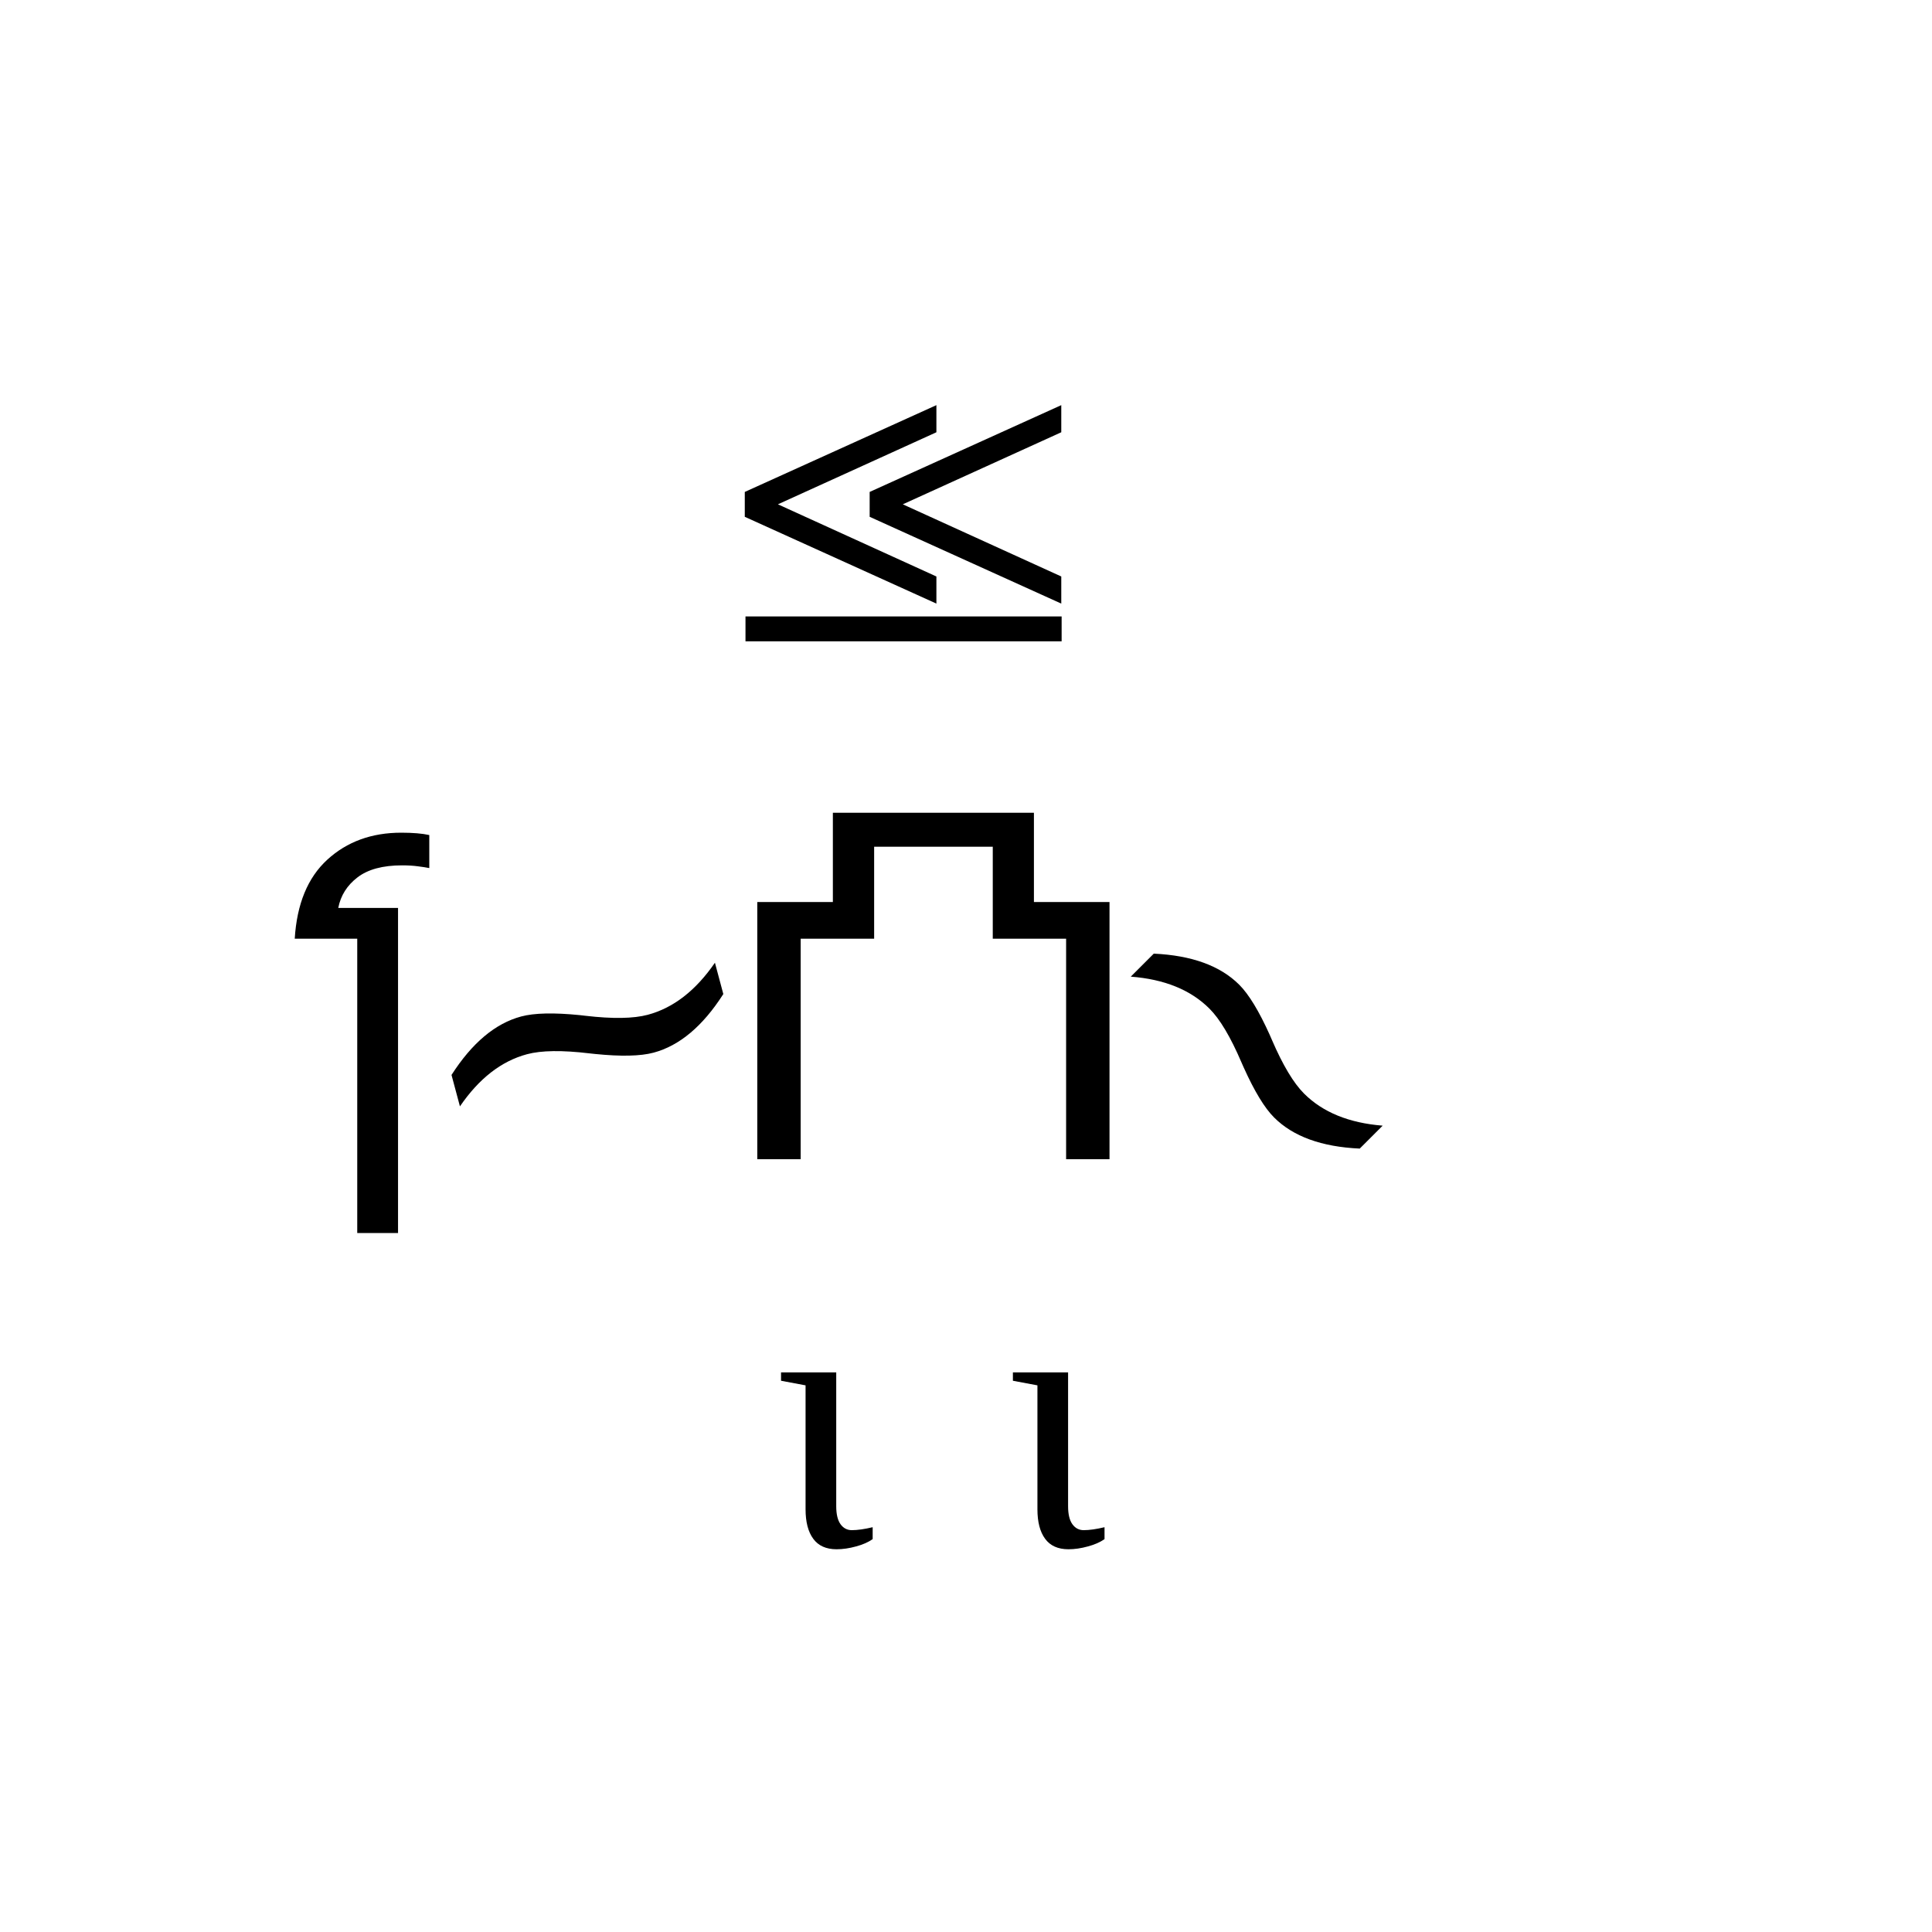
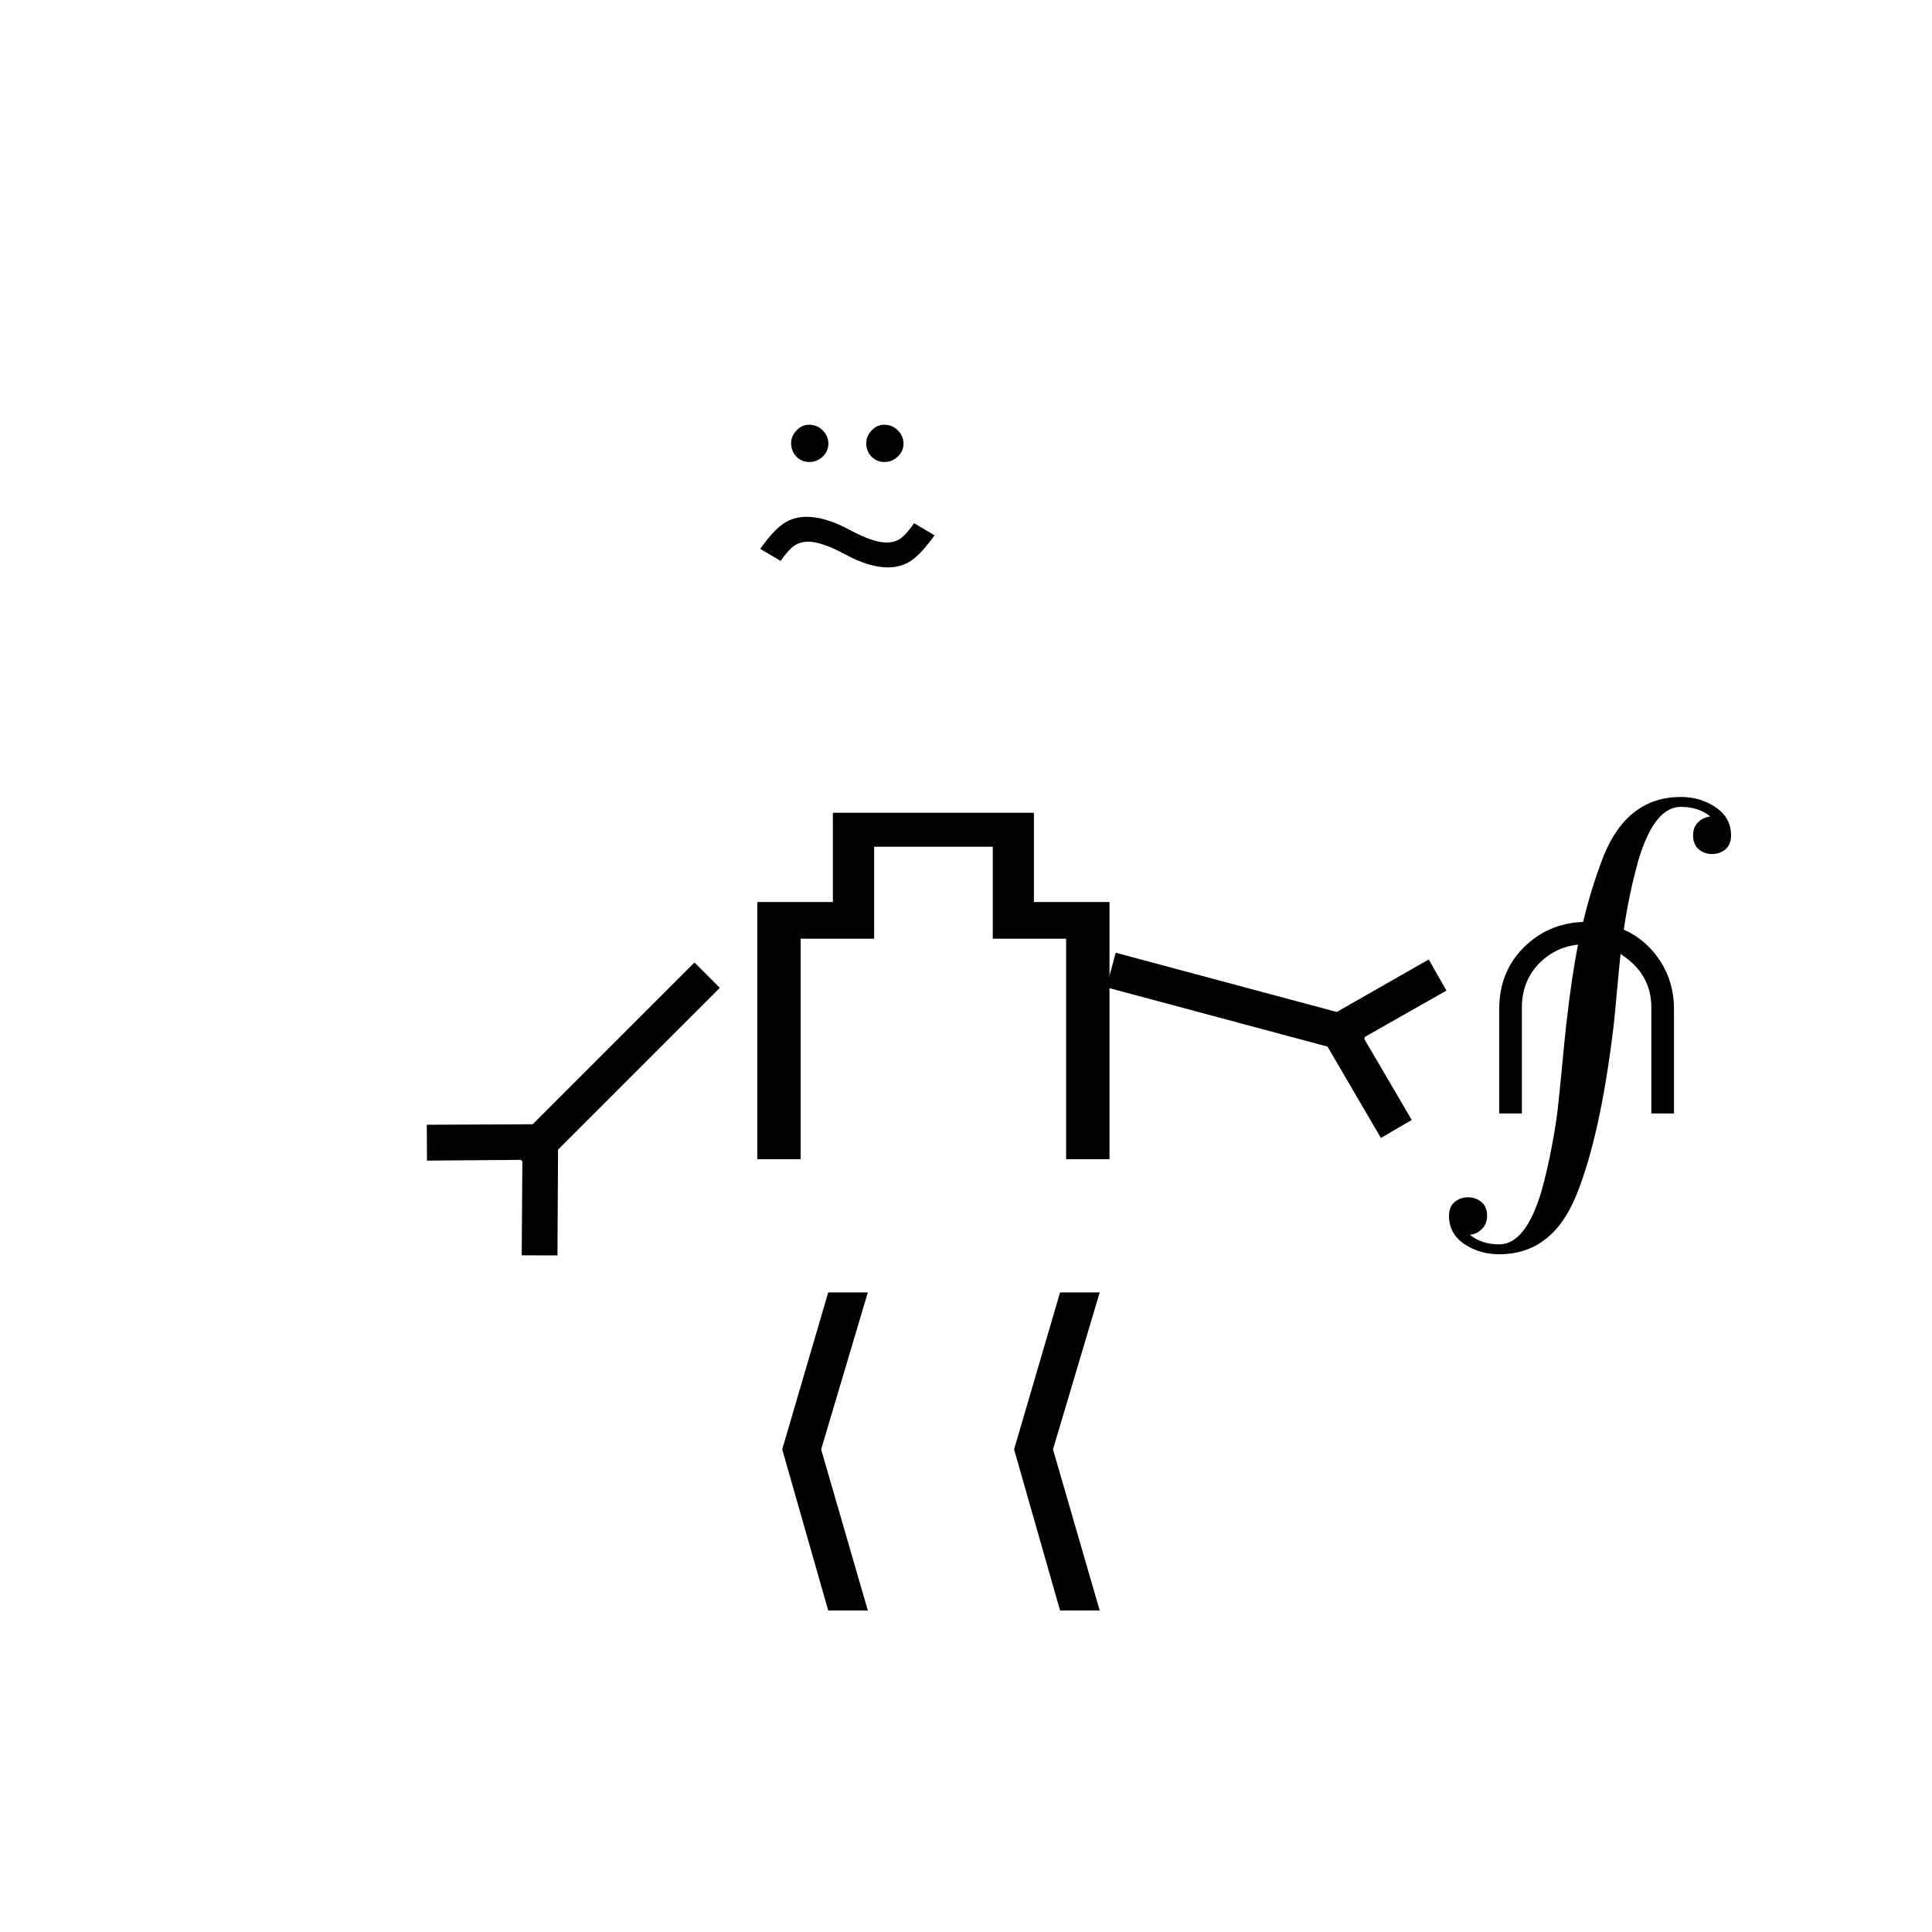
<svg xmlns="http://www.w3.org/2000/svg" width="256px" height="256px">
-   <text x="38%" y="33%" font-size="50px">⪣</text>
-   <text x="148" y="128" font-size="60px" text-anchor="middle" dominant-baseline="central" transform="rotate(-15, 140, 400)">∼</text>
+   <text x="38%" y="33%" font-size="50px">⍨</text>
+   <text x="85" y="128" font-size="60px" text-anchor="middle" dominant-baseline="central" transform="rotate(-45, 100, 145)">⤚</text>
  <text x="38%" y="60%" font-size="60px">⛫</text>
-   <text x="172" y="128" font-size="60px" text-anchor="middle" dominant-baseline="central" transform="rotate(45, 158, 128)">∼</text>
-   <text x="15%" y="60%" font-size="60px">Ⳕ</text>
-   <text x="40%" y="80%" font-size="50px">ι</text>
-   <text x="52%" y="80%" font-size="50px">ι</text>
+   <text x="60%" y="60%" font-size="60px" text-anchor="middle" dominant-baseline="central" transform="rotate(15, 240, 200)">⤙</text>
+   <text x="75%" y="60%" font-size="60px">⨙</text>
+   <text x="40%" y="80%" font-size="50px">❬</text>
+   <text x="52%" y="80%" font-size="50px">❬</text>
</svg>
